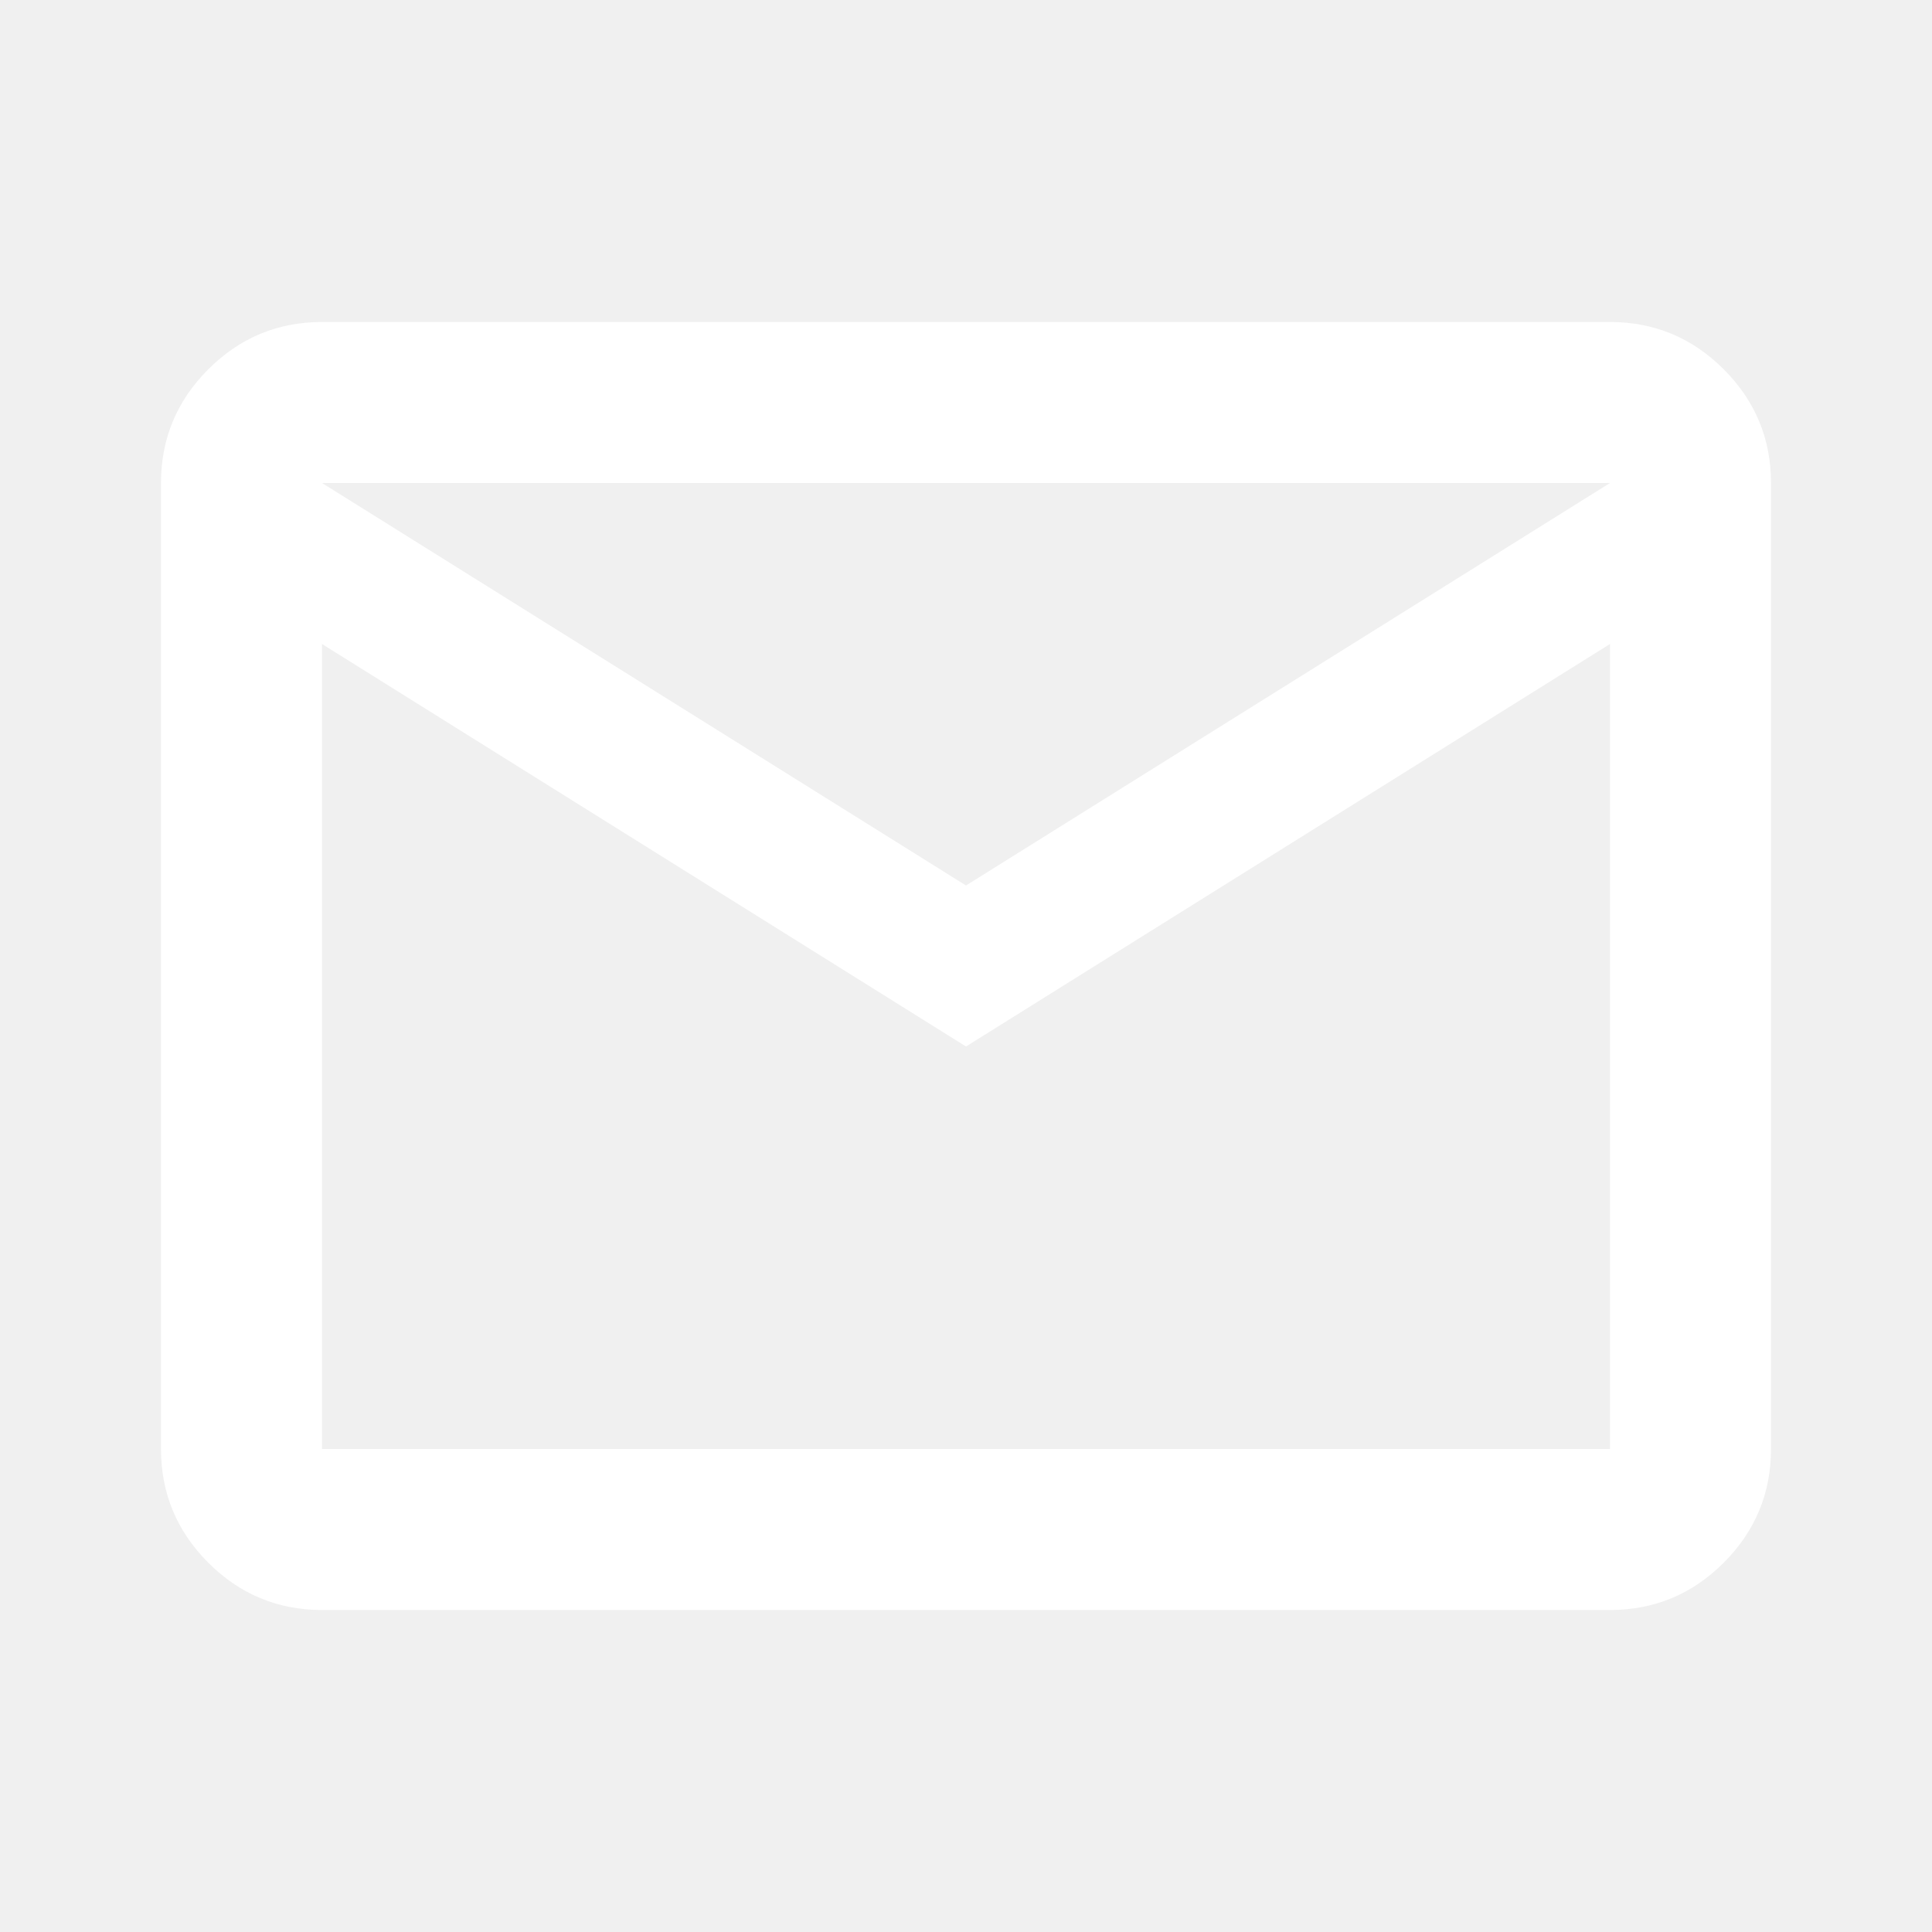
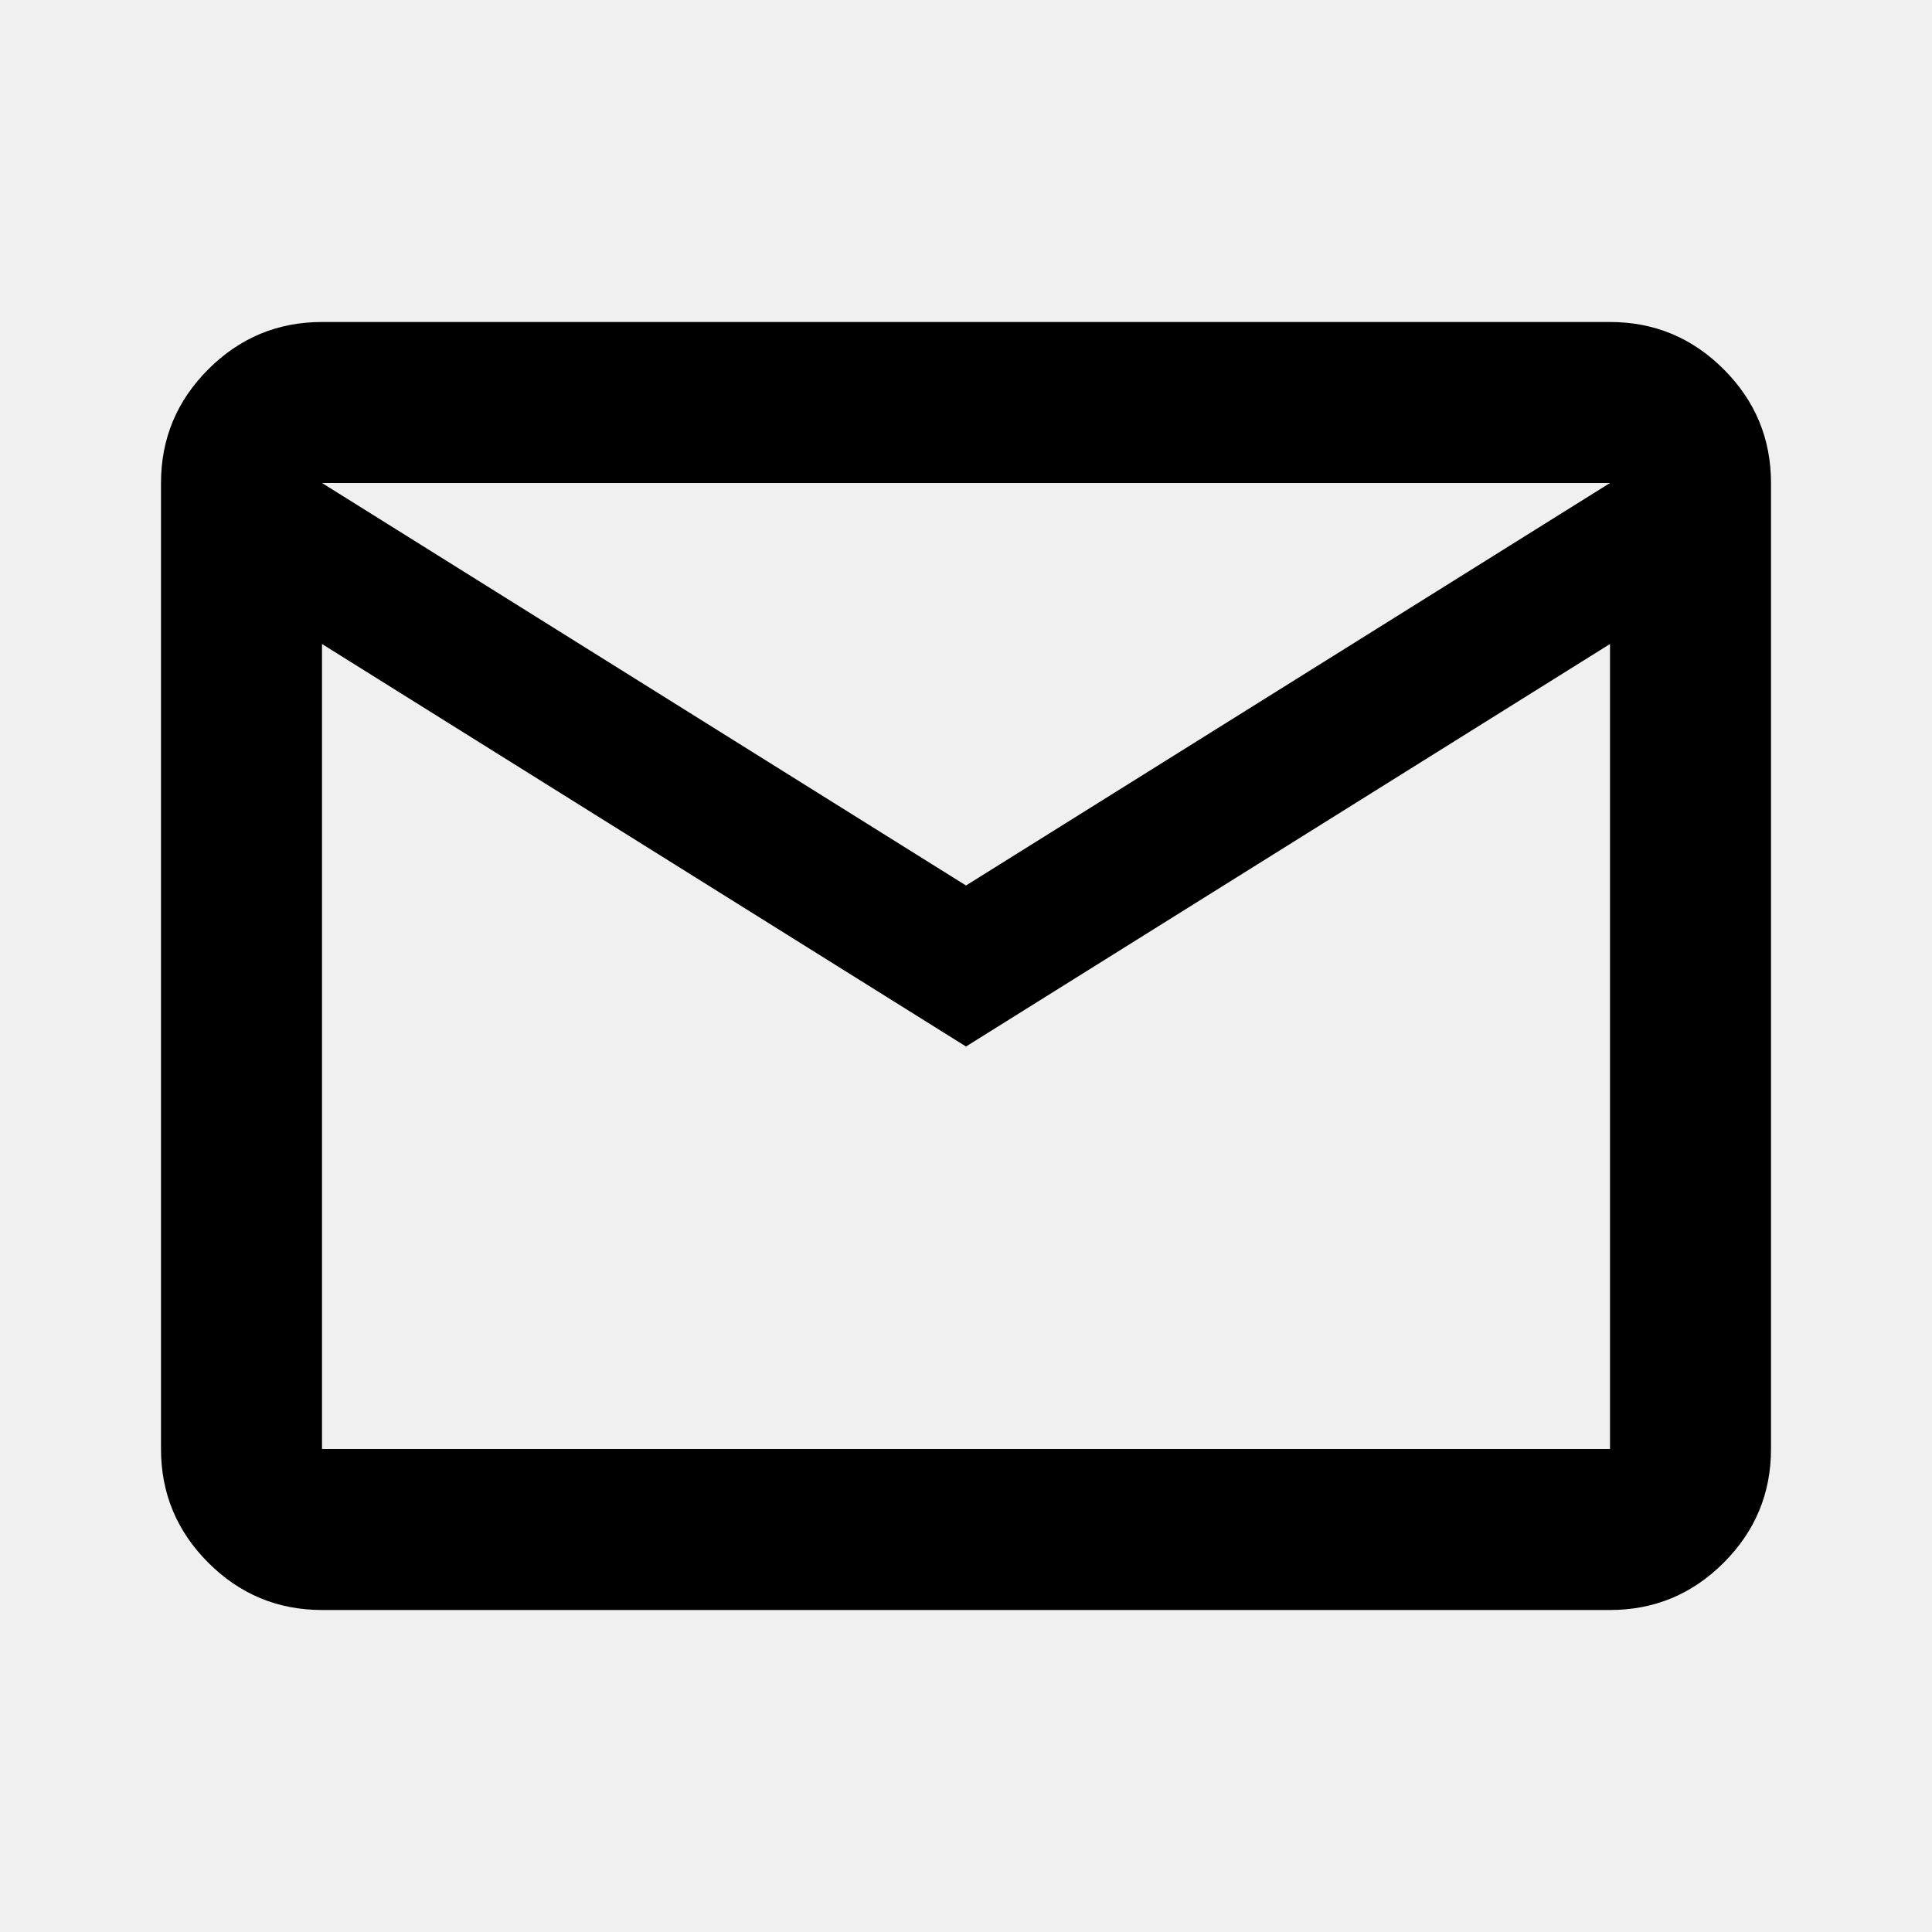
<svg xmlns="http://www.w3.org/2000/svg" version="1.2" viewBox="0 0 960 960" width="960" height="960">
-   <style>.a{fill:#fff}</style>
  <path fill-rule="evenodd" class="a" d="m160 800q-33 0-56.5-23.5-23.5-23.5-23.5-56.5v-480q0-33 23.5-56.5 23.5-23.5 56.5-23.5h640q33 0 56.5 23.5 23.5 23.5 23.5 56.5v480q0 33-23.5 56.5-23.5 23.5-56.5 23.5zm320-280l-320-200v400h640v-400zm0-80l320-200h-640zm-320-120v-80 480z" />
</svg>
